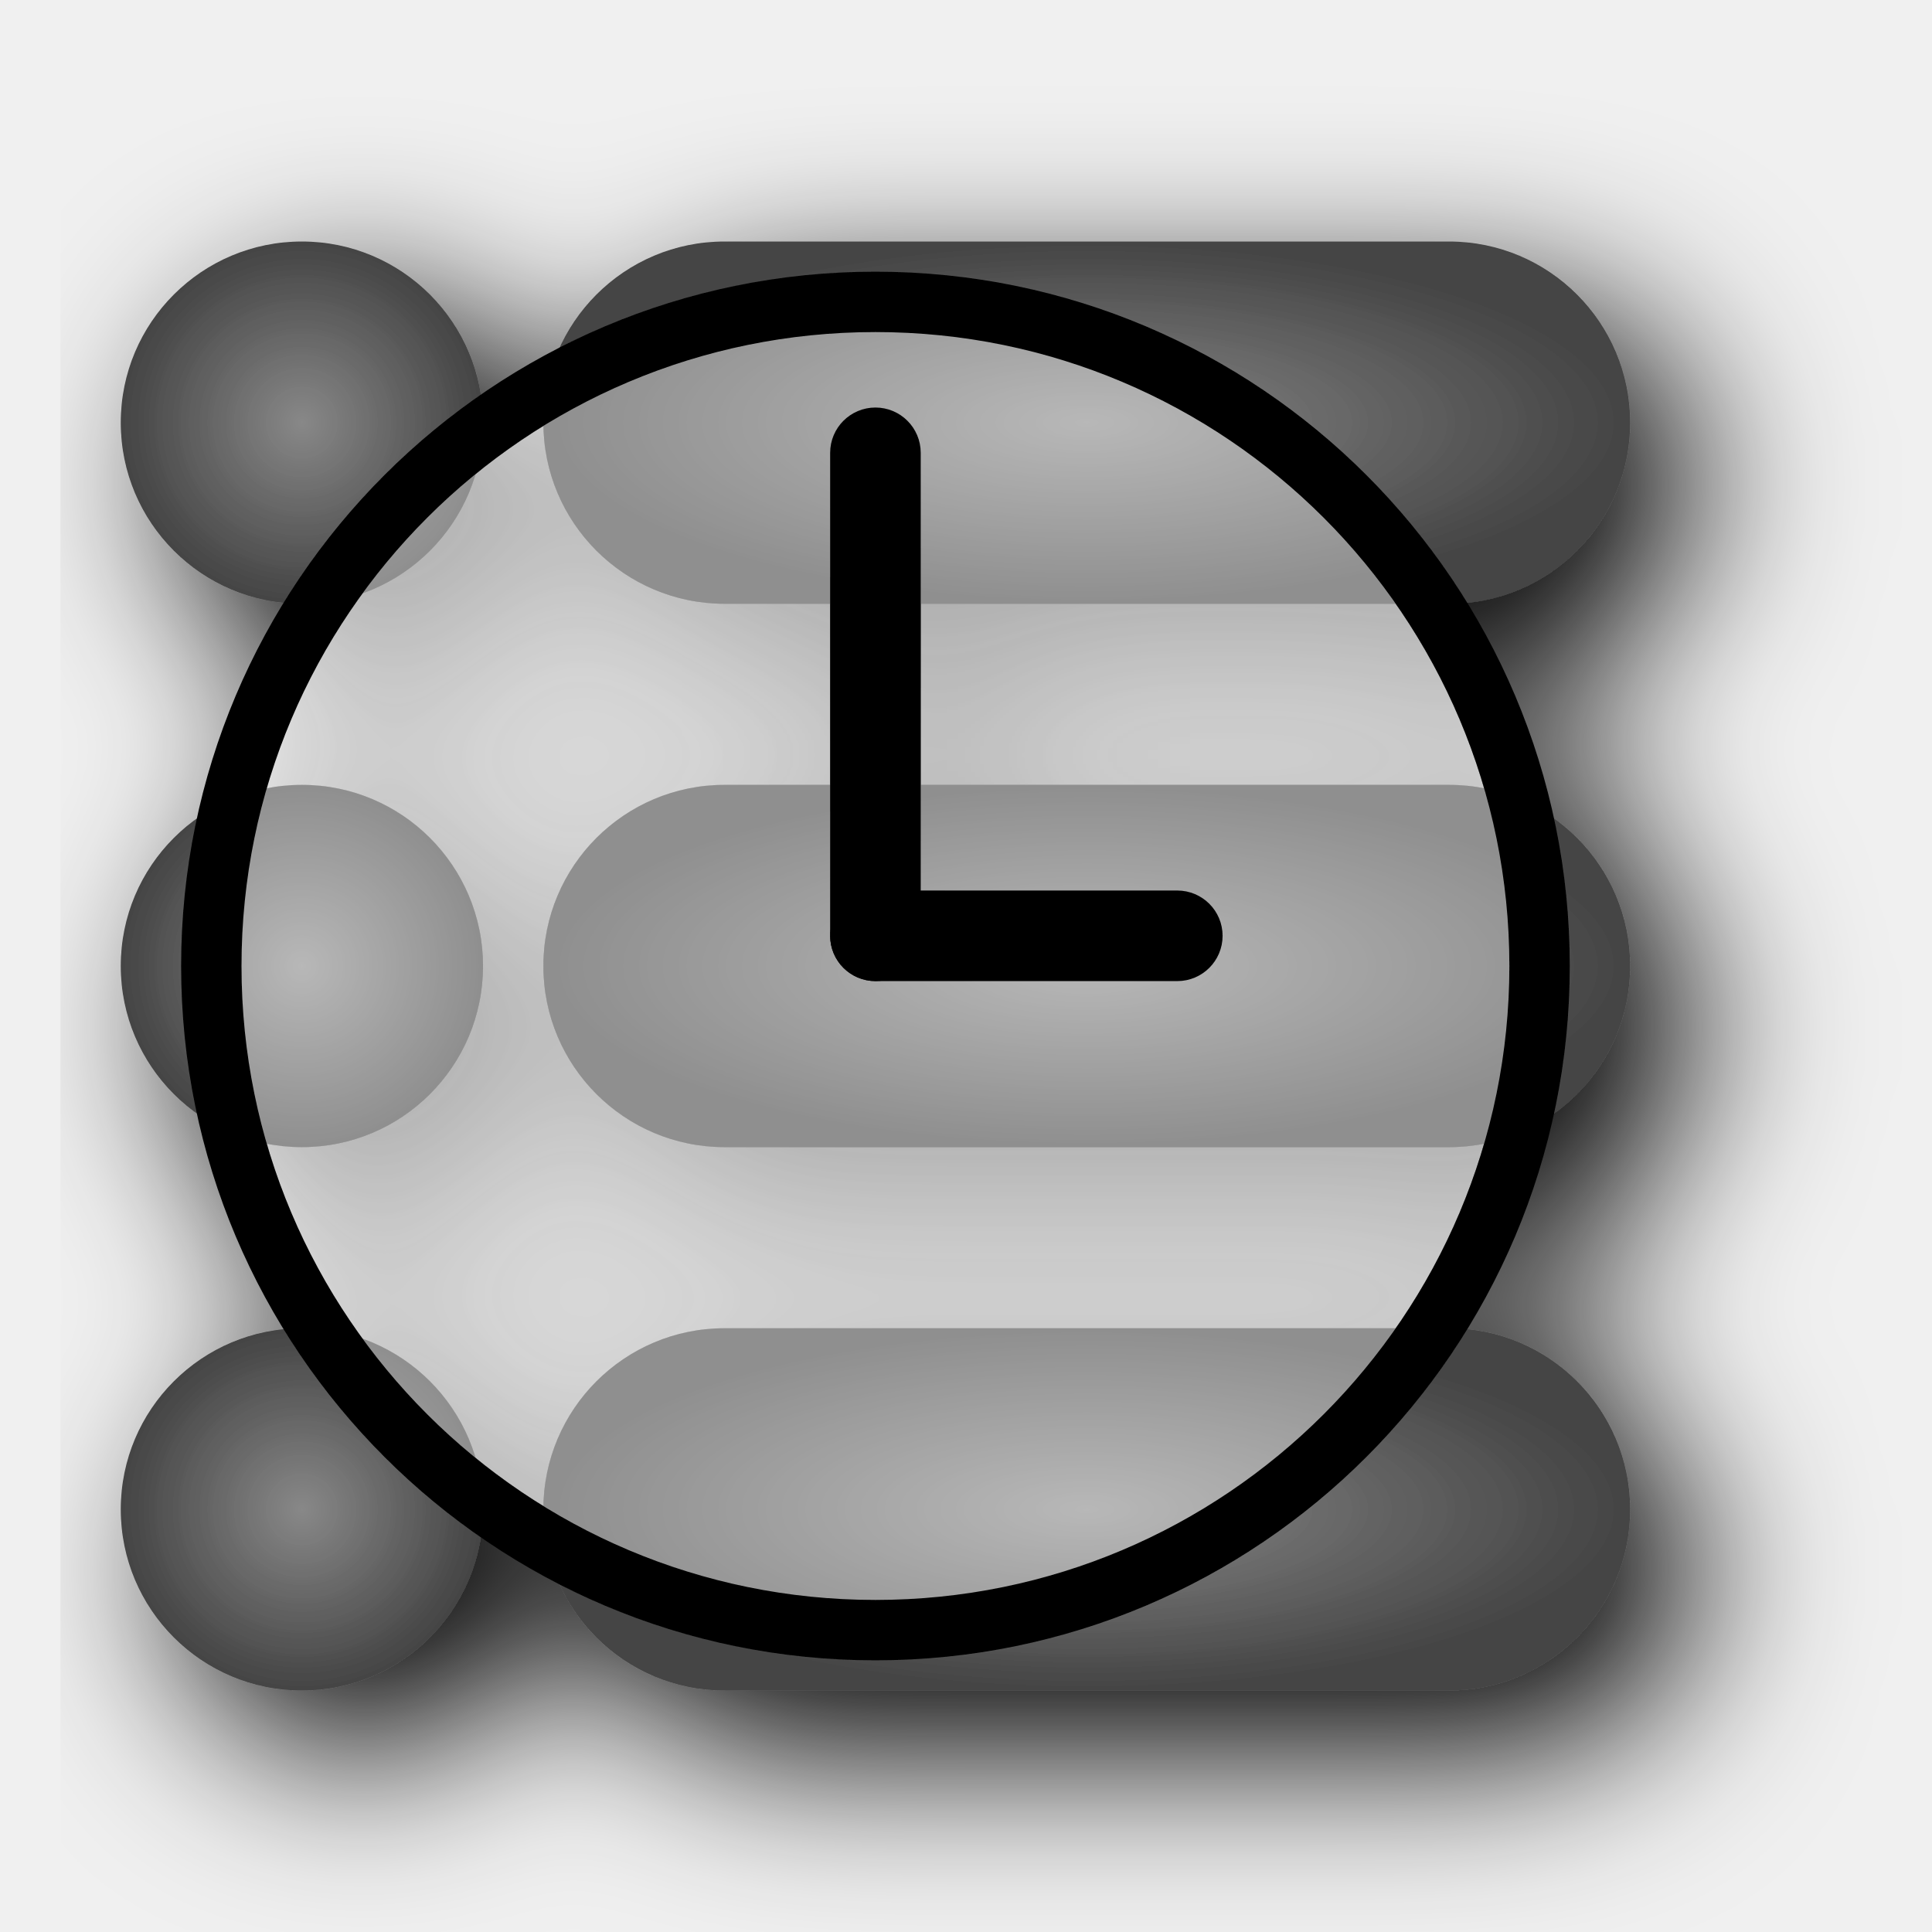
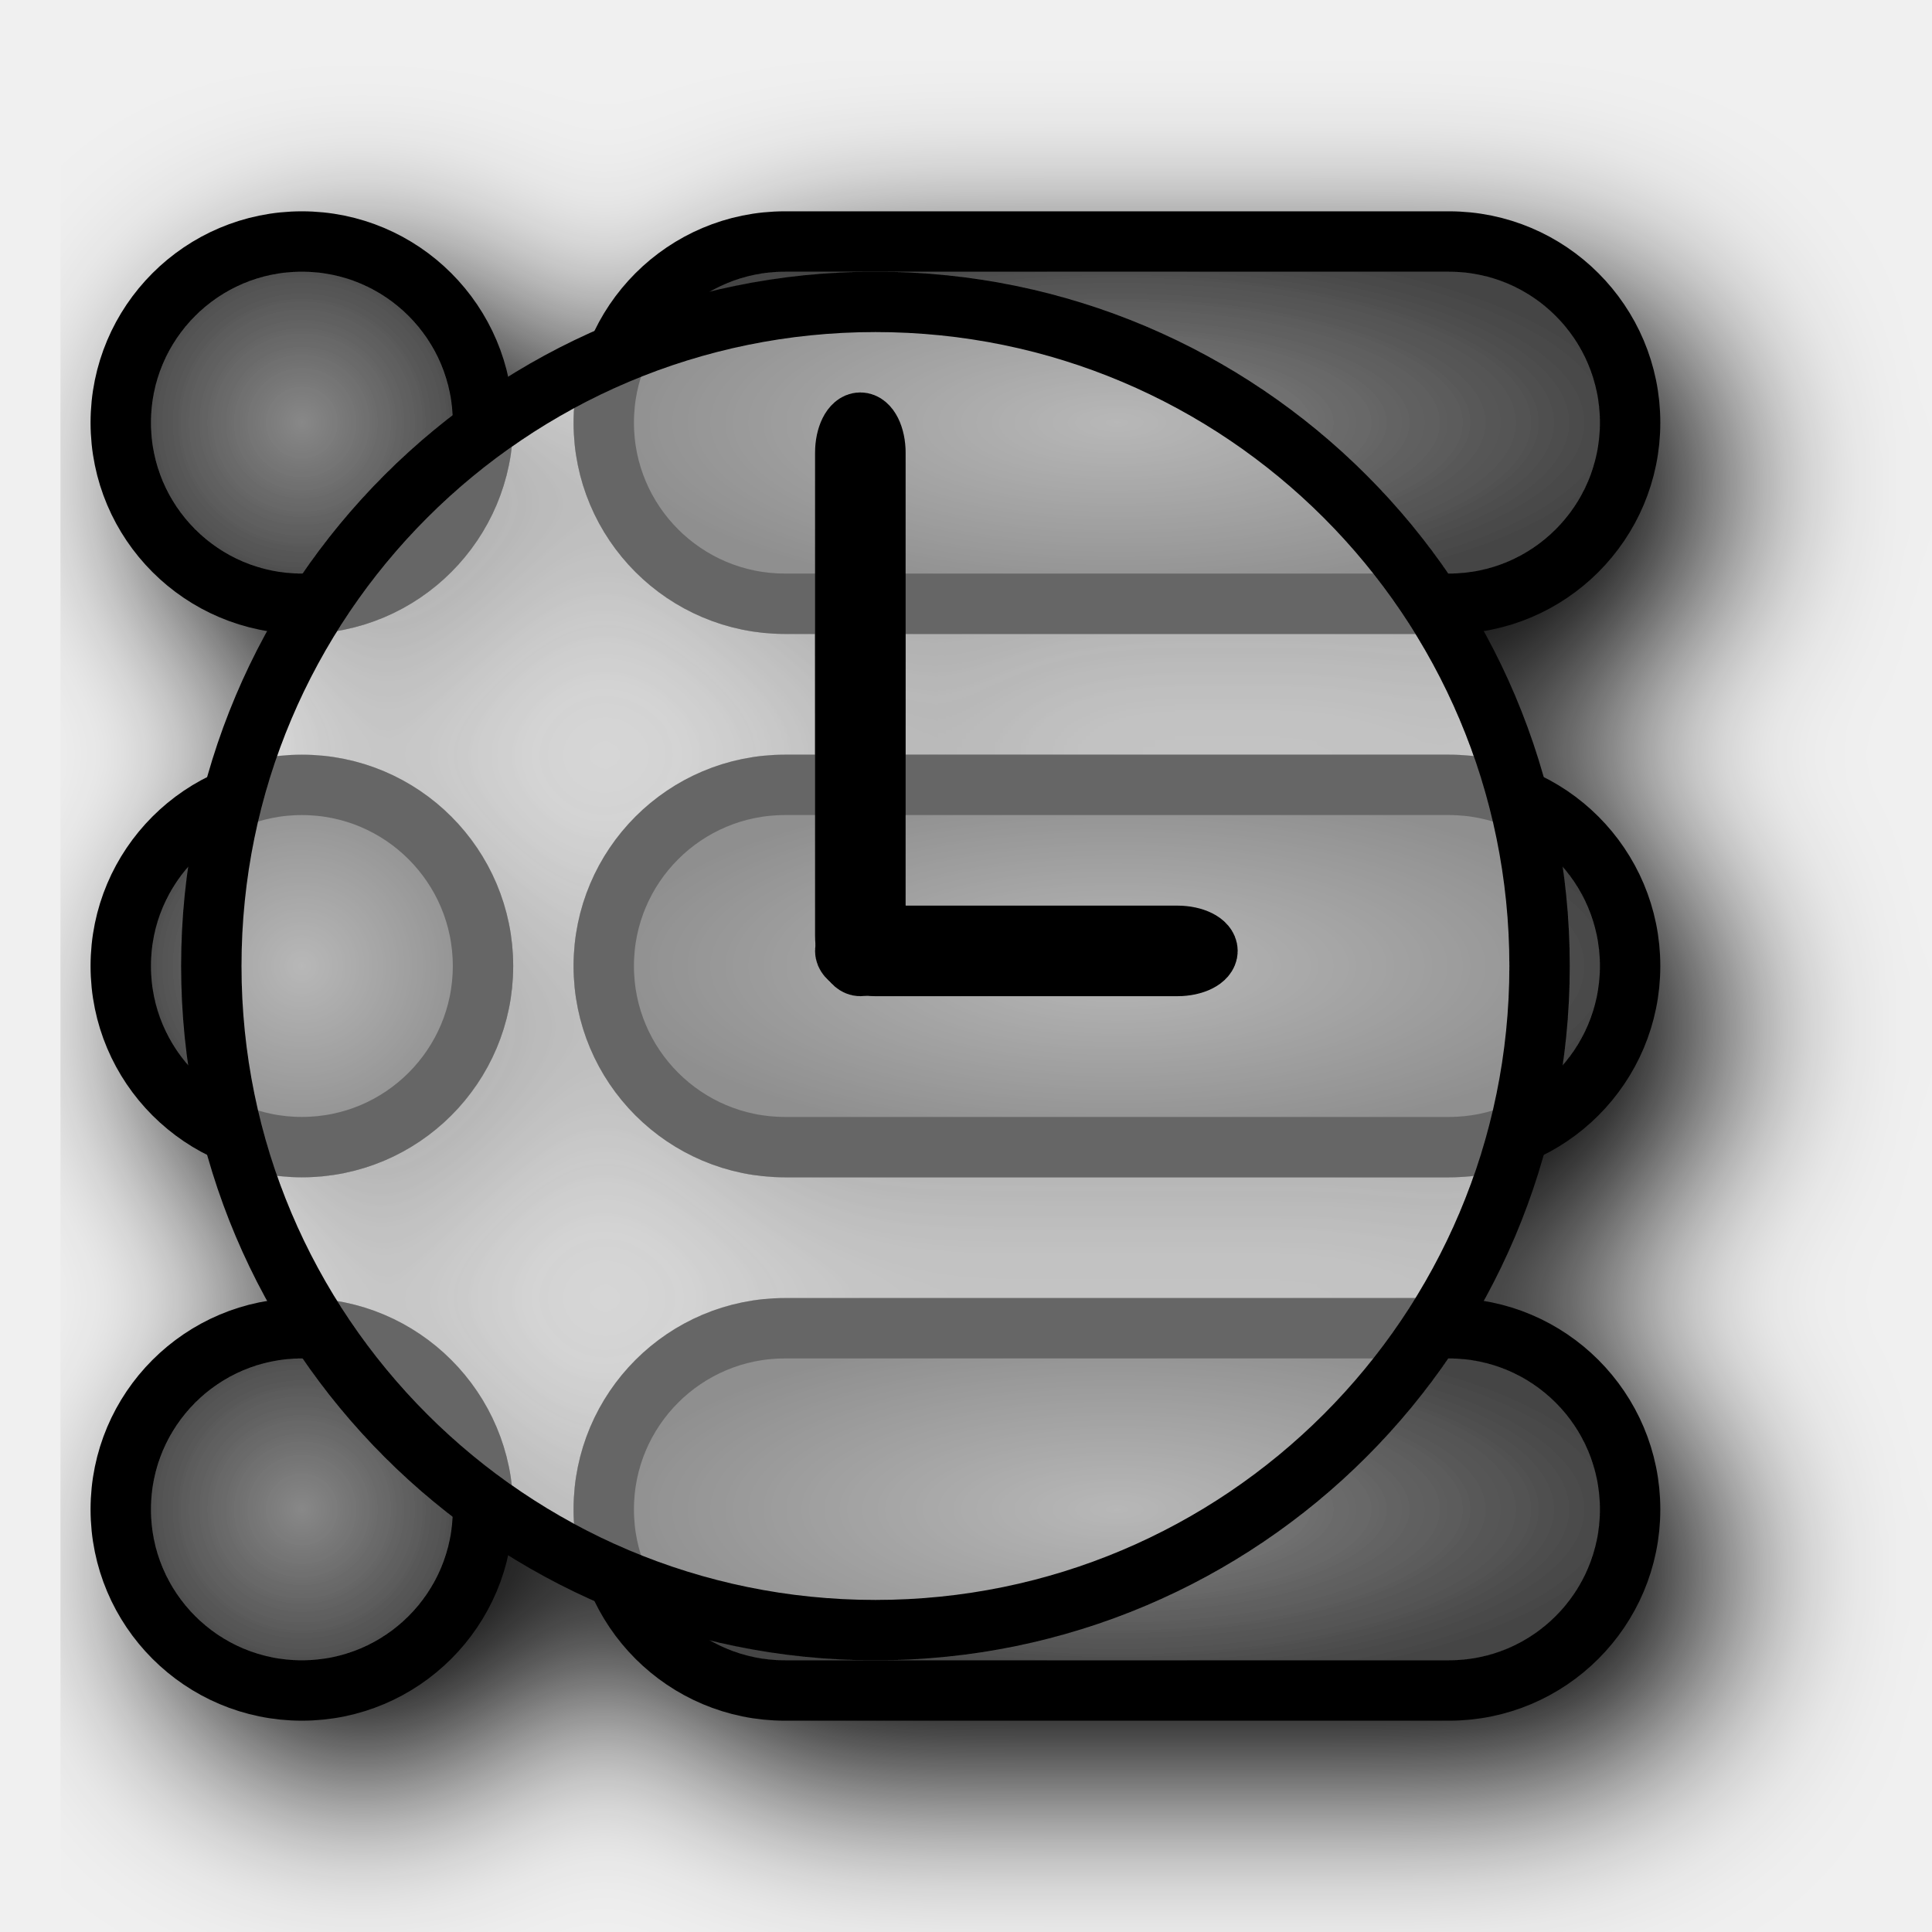
<svg xmlns="http://www.w3.org/2000/svg" width="64" height="64">
  <defs>
    <radialGradient id="gradient" cx="50%" cy="50%" r="50%">
      <stop offset="0%" stop-color="#888888" />
      <stop offset="100%" stop-color="#444444" />
    </radialGradient>
    <filter id="dropshadow" x="-20%" y="-20%" width="140%" height="140%">
      <feGaussianBlur in="SourceAlpha" stdDeviation="3" />
      <feOffset dx="2" dy="2" />
      <feMerge>
        <feMergeNode />
        <feMergeNode in="SourceGraphic" />
      </feMerge>
    </filter>
  </defs>
-   <g fill="url(#gradient)" filter="url(#dropshadow)">
+   <g stroke="black" stroke-width="2" fill="url(#gradient)" filter="url(#dropshadow)">
    <rect x="4" y="8" width="12" height="12" rx="6" ry="6" />
-     <rect x="18" y="8" width="36" height="12" rx="6" ry="6" />
+     <rect x="20" y="8" width="34" height="12" rx="6" ry="6" />
    <rect x="4" y="26" width="12" height="12" rx="6" ry="6" />
-     <rect x="18" y="26" width="36" height="12" rx="6" ry="6" />
+     <rect x="20" y="26" width="34" height="12" rx="6" ry="6" />
    <rect x="4" y="44" width="12" height="12" rx="6" ry="6" />
-     <rect x="18" y="44" width="36" height="12" rx="6" ry="6" />
+     <rect x="20" y="44" width="34" height="12" rx="6" ry="6" />
    <circle stroke="black" stroke-width="2" fill="#ffffff" fill-opacity="0.4" cx="29" cy="32" r="22" />
-     <rect stroke="black" fill="black" x="28" y="14" width="2" height="18" rx="1" ry="1" />
-     <rect stroke="black" fill="black" x="28" y="30" width="12" height="2" rx="1" ry="1" />
+     <rect fill="black" x="28" y="14" width="1" height="18" rx="1" ry="1" />
+     <rect fill="black" x="28" y="31" width="12" height="1" rx="1" ry="1" />
  </g>
</svg>
